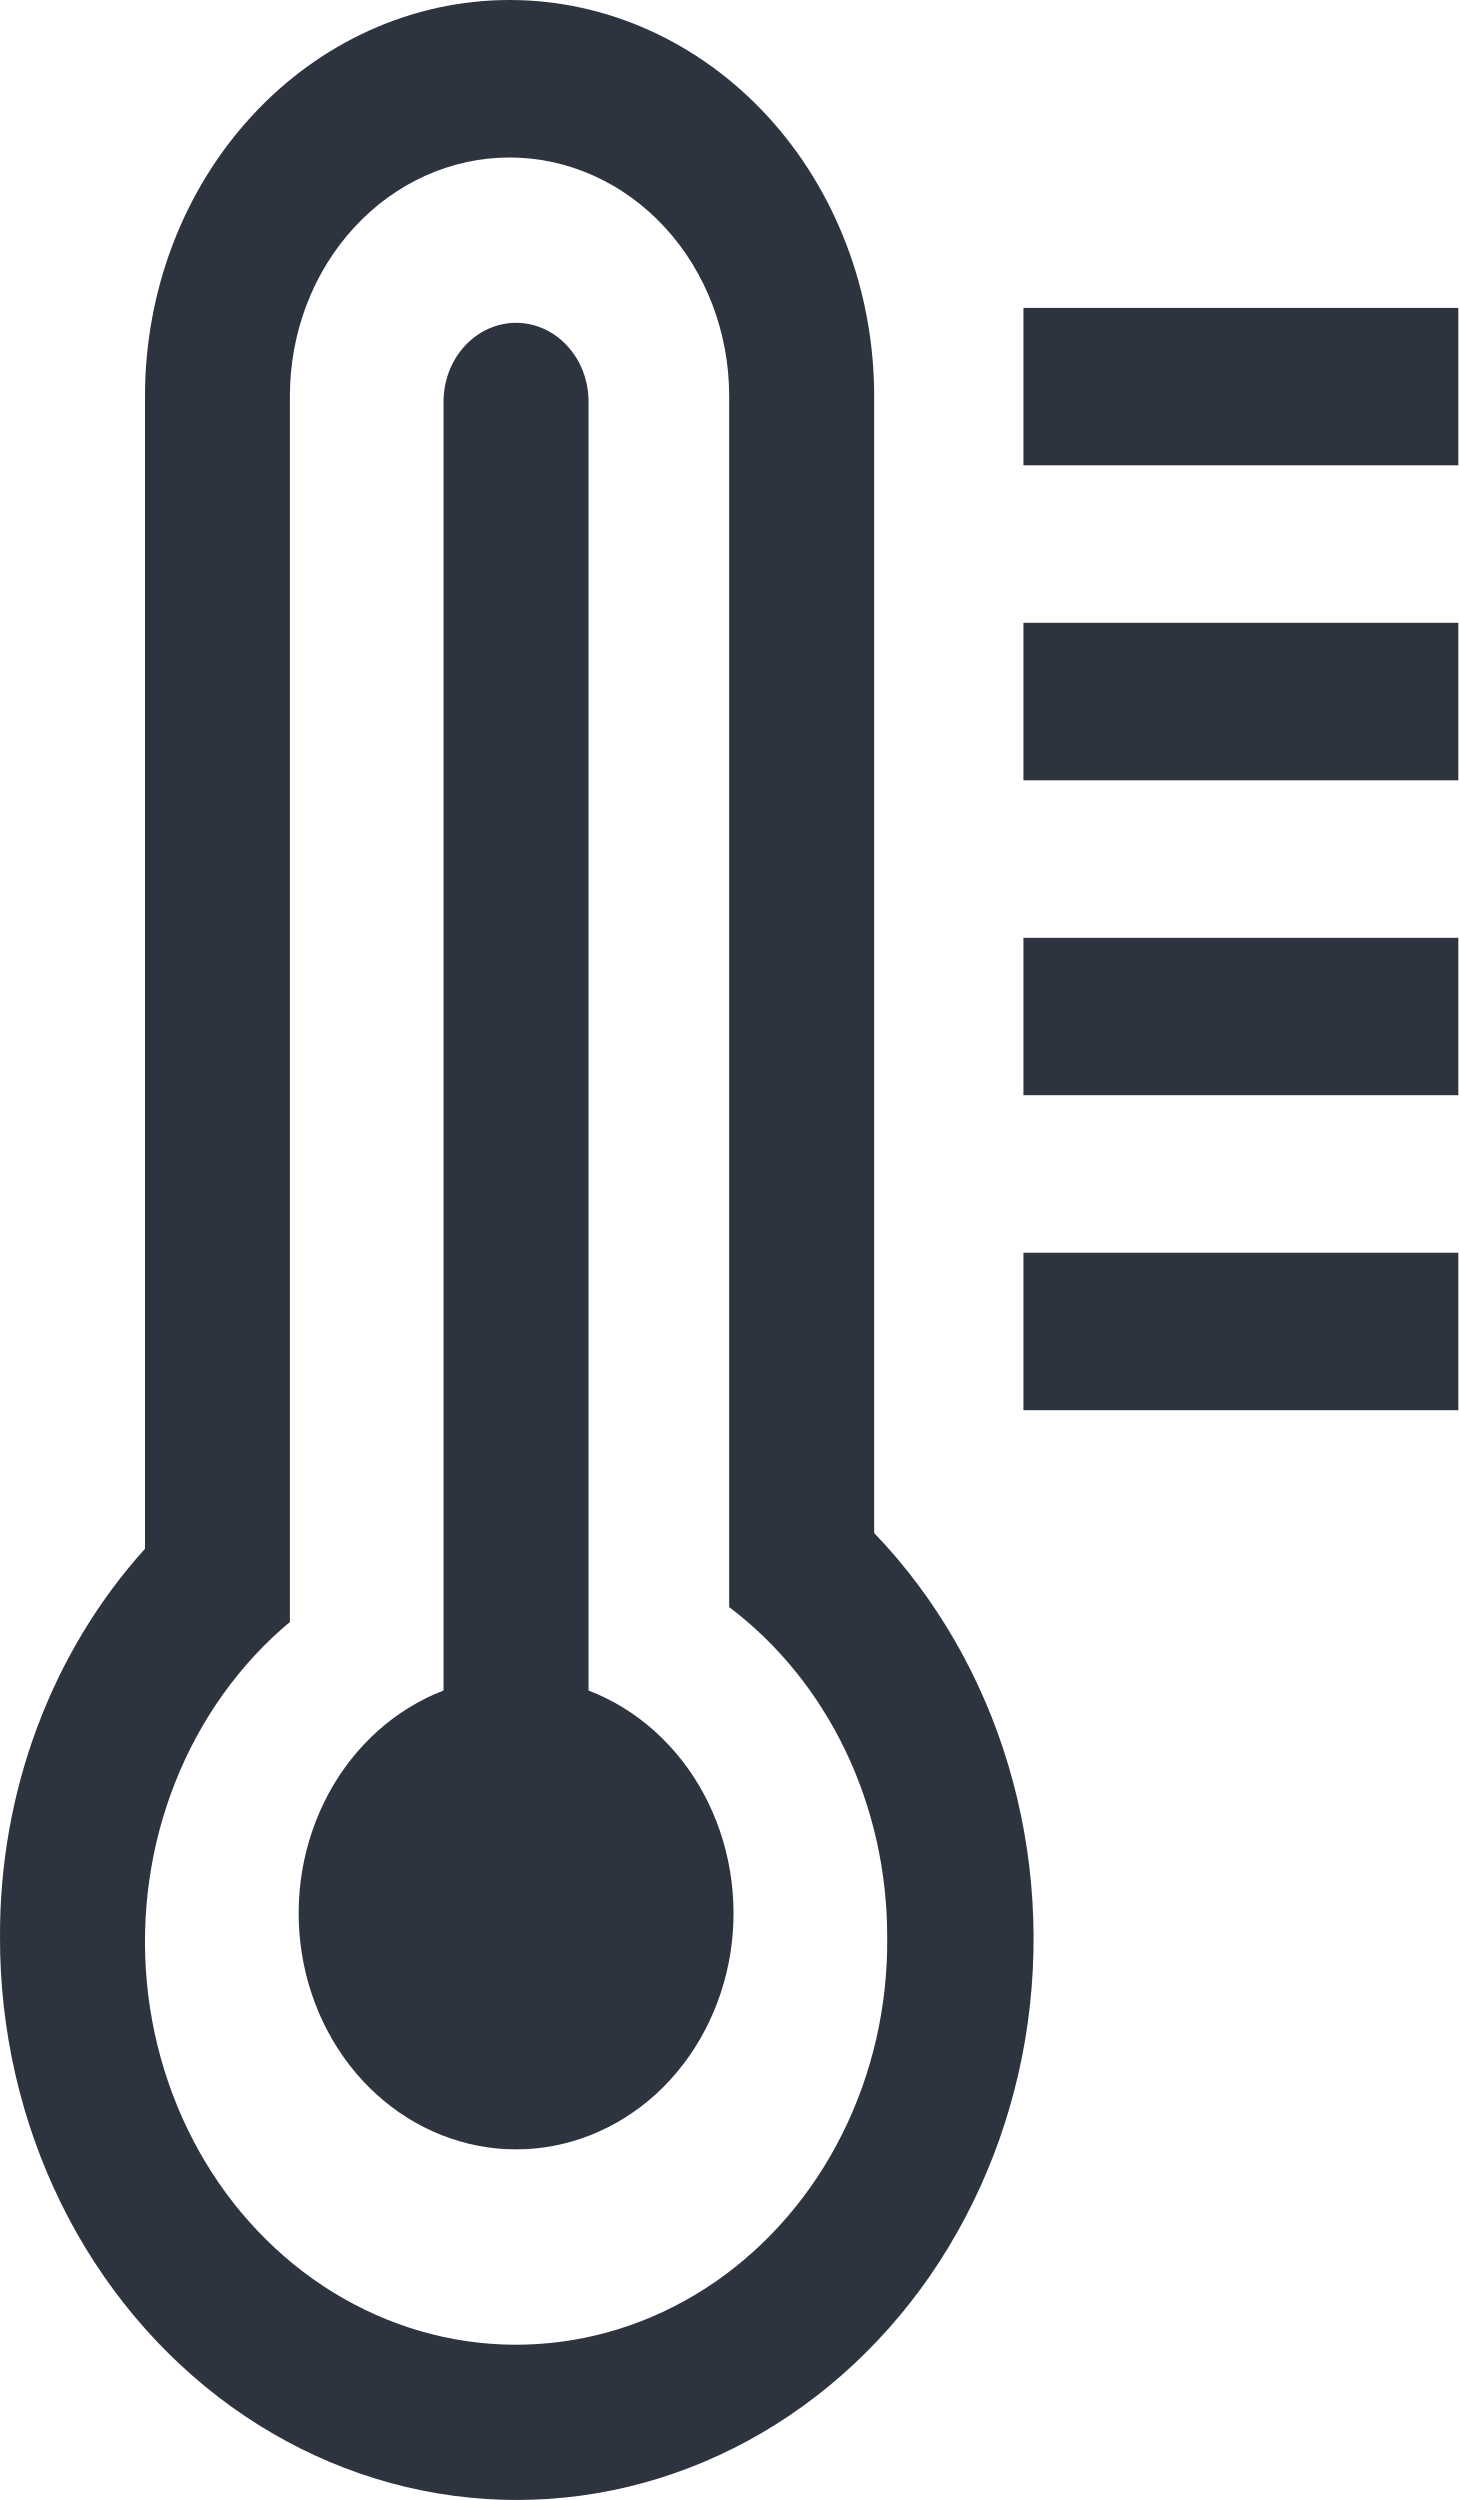
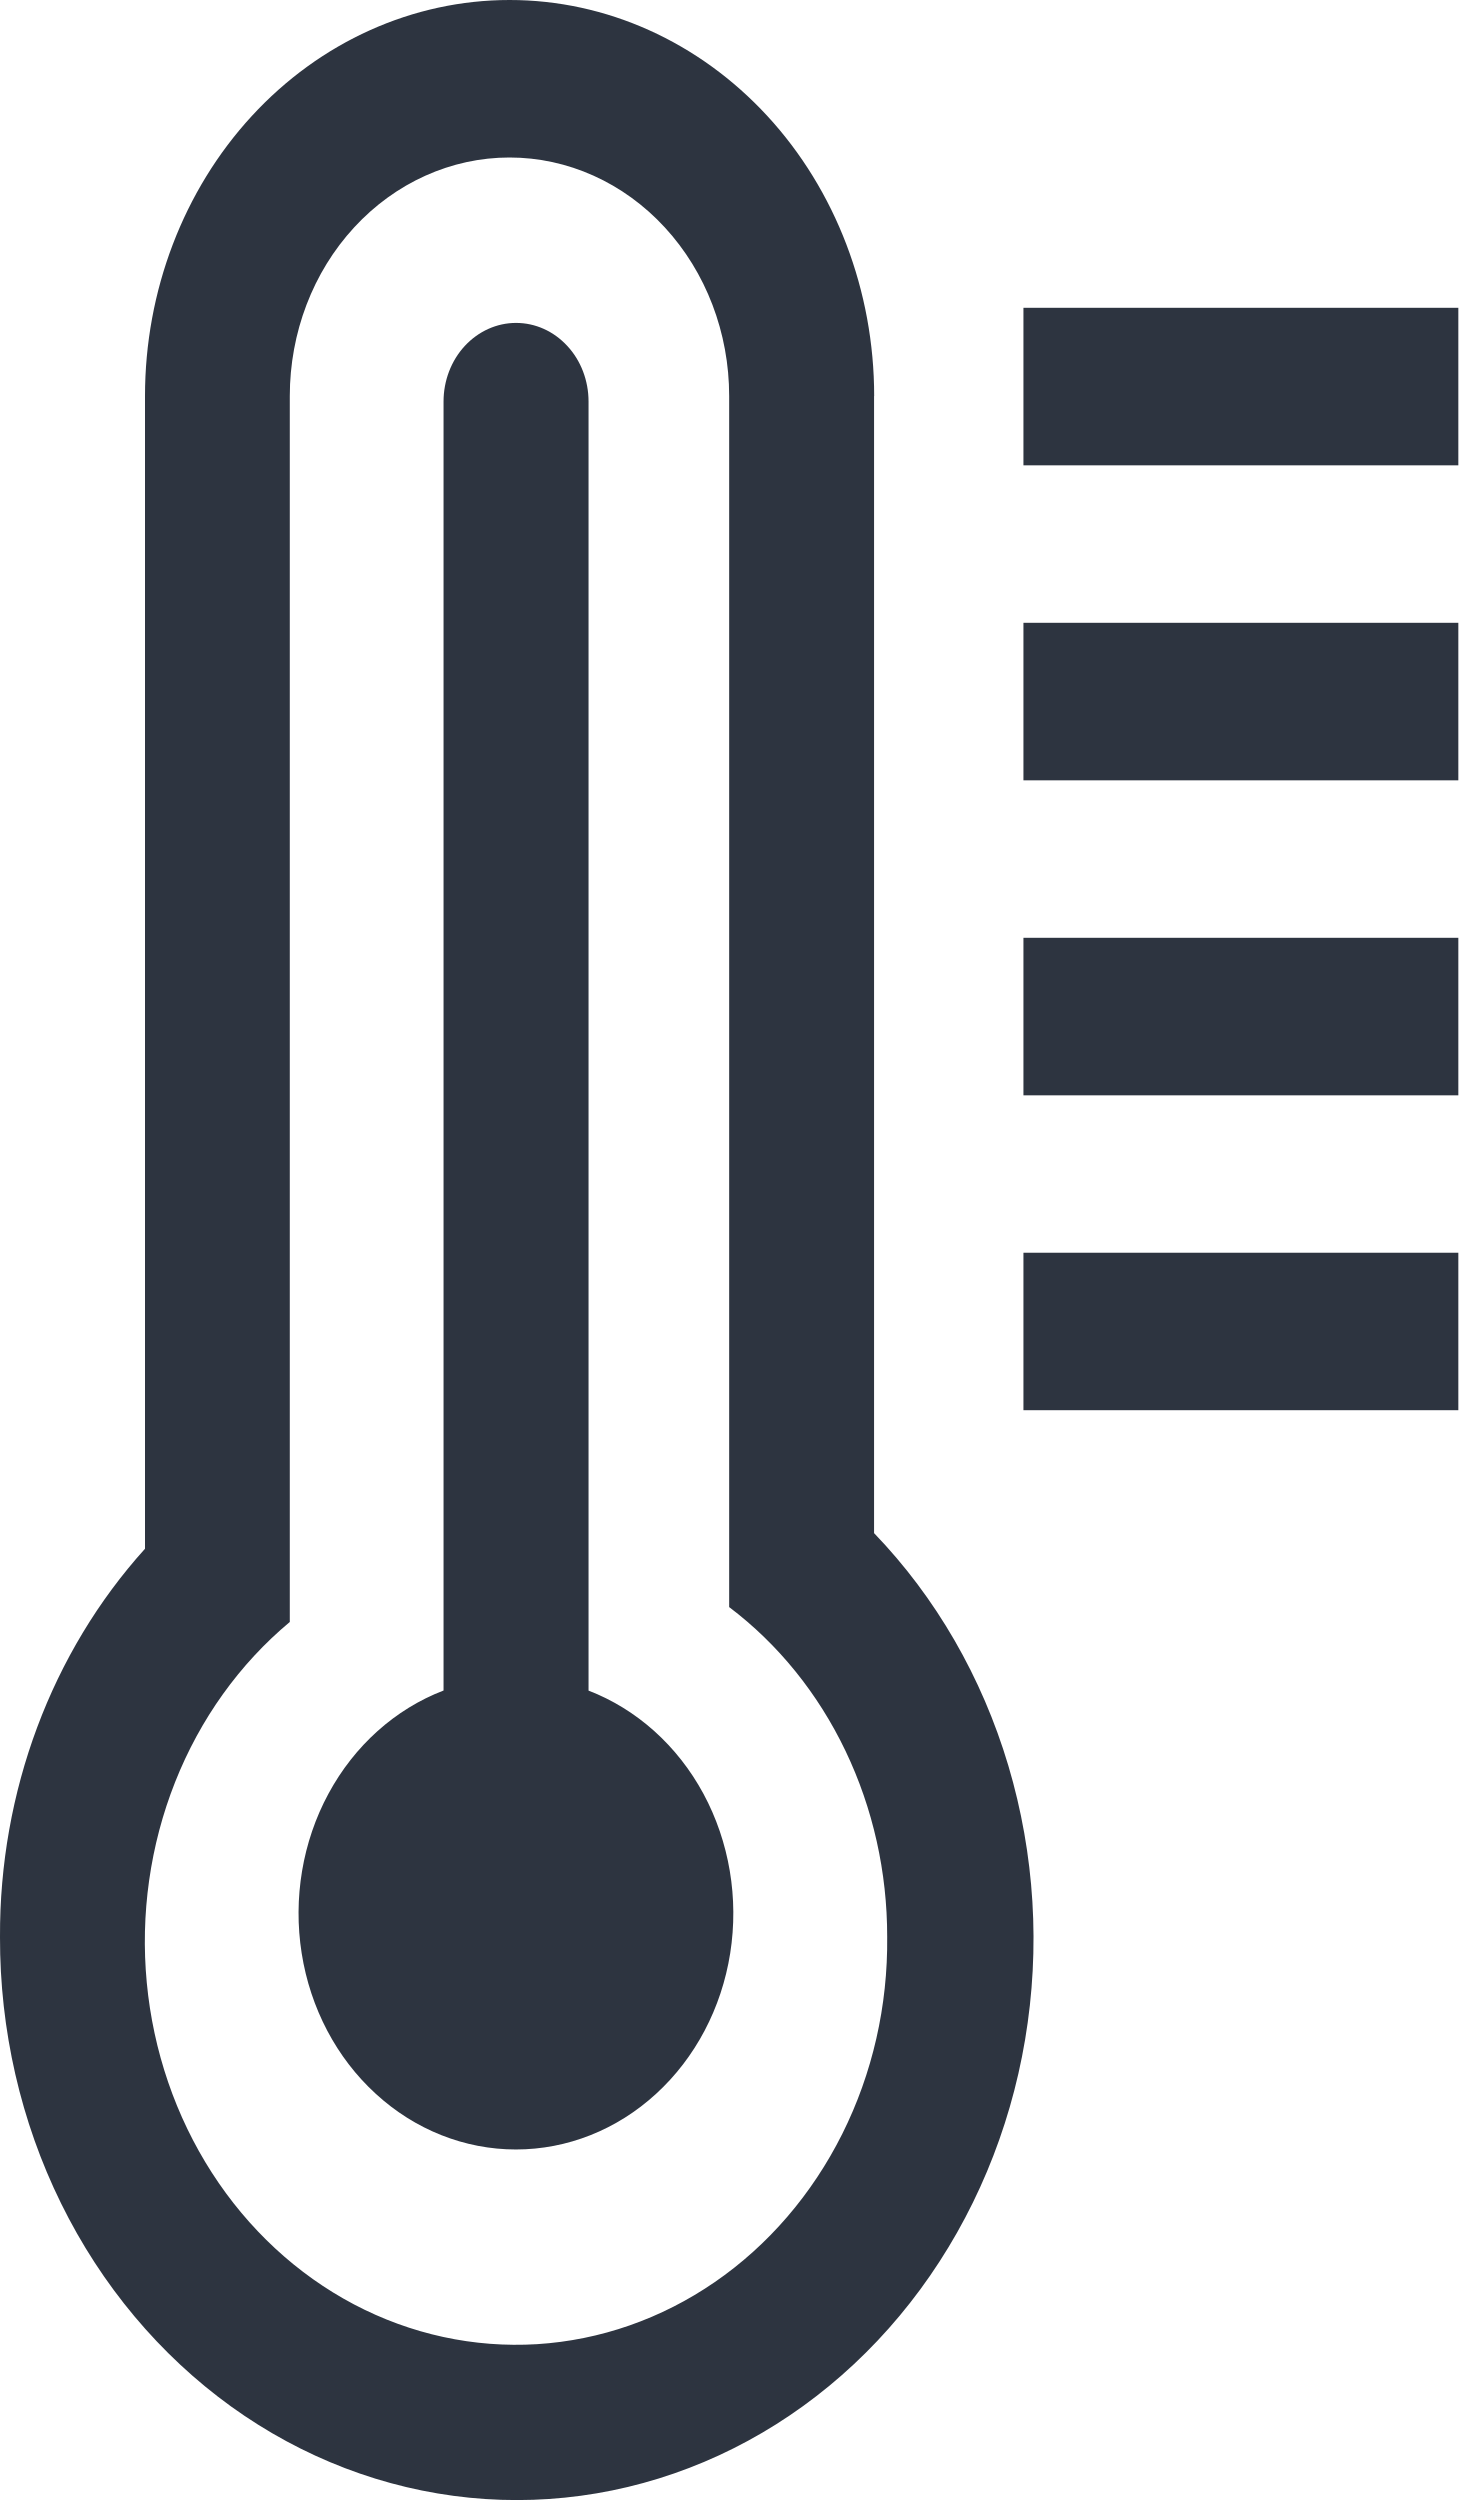
- <svg xmlns="http://www.w3.org/2000/svg" width="14" height="24" viewBox="0 0 14 24" fill="none">
-   <path d="M8.392 3.802C8.392 2.794 8.023 1.827 7.367 1.114C6.71 0.401 5.82 0 4.892 0C3.963 0 3.073 0.401 2.417 1.114C1.76 1.827 1.392 2.794 1.392 3.802V14.868C0.494 15.863 -0.006 17.202 4.76765e-05 18.595C-0.002 19.487 0.199 20.365 0.586 21.152C0.973 21.939 1.534 22.608 2.218 23.102C2.903 23.595 3.689 23.896 4.506 23.977C5.324 24.059 6.148 23.919 6.903 23.57C7.659 23.221 8.323 22.673 8.836 21.977C9.348 21.28 9.694 20.456 9.842 19.579C9.989 18.701 9.934 17.798 9.681 16.949C9.428 16.101 8.985 15.334 8.392 14.717V3.802ZM8.517 18.595C8.524 19.254 8.376 19.905 8.086 20.485C7.797 21.065 7.375 21.555 6.863 21.908C6.35 22.261 5.763 22.466 5.156 22.503C4.55 22.541 3.945 22.409 3.399 22.121C2.852 21.833 2.383 21.398 2.035 20.858C1.687 20.317 1.472 19.689 1.41 19.032C1.349 18.376 1.442 17.714 1.683 17.108C1.923 16.502 2.302 15.973 2.783 15.571V3.802C2.783 3.195 3.005 2.612 3.401 2.183C3.796 1.753 4.333 1.512 4.892 1.512C5.451 1.512 5.987 1.753 6.383 2.183C6.778 2.612 7 3.195 7 3.802V15.428C7.47 15.783 7.853 16.257 8.117 16.808C8.381 17.36 8.518 17.973 8.517 18.595Z" fill="#2D3440" />
-   <path d="M5.65 16.229V3.855C5.65 3.655 5.577 3.462 5.446 3.321C5.316 3.179 5.139 3.099 4.954 3.099C4.77 3.099 4.593 3.179 4.462 3.321C4.332 3.462 4.258 3.655 4.258 3.855V16.229C3.794 16.407 3.403 16.758 3.154 17.219C2.905 17.681 2.814 18.223 2.897 18.75C2.98 19.277 3.232 19.756 3.609 20.101C3.985 20.445 4.462 20.634 4.954 20.634C5.447 20.634 5.923 20.445 6.3 20.101C6.676 19.756 6.928 19.277 7.012 18.75C7.095 18.223 7.004 17.681 6.755 17.219C6.506 16.758 6.114 16.407 5.65 16.229Z" fill="#2D3440" />
-   <path d="M14 2.956H9.825V4.467H14V2.956Z" fill="#2D3440" />
-   <path d="M14 5.979H9.825V7.491H14V5.979Z" fill="#2D3440" />
-   <path d="M14 9.003H9.825V10.514H14V9.003Z" fill="#2D3440" />
-   <path d="M14 12.026H9.825V13.538H14V12.026Z" fill="#2D3440" />
+ <svg xmlns="http://www.w3.org/2000/svg" width="14" height="24" fill="none">
+   <path d="M8.392 3.802c0-1.008-.369-1.976-1.025-2.688C6.71.401 5.82 0 4.892 0c-.928 0-1.819.401-2.475 1.114-.656.713-1.025 1.68-1.025 2.688v11.066C.494 15.863-.006 17.202 0 18.595c-.002.892.199 1.771.586 2.557.387.787.948 1.456 1.632 1.95.684.493 1.47.794 2.288.876.818.082 1.641-.058 2.397-.407.756-.349 1.42-.897 1.932-1.593.513-.697.859-1.521 1.006-2.398a5.835 5.835 0 0 0-.161-2.63c-.253-.849-.696-1.616-1.289-2.232V3.802Zm.125 14.793c.007.66-.141 1.31-.431 1.89-.29.58-.711 1.07-1.224 1.423-.513.353-1.1.558-1.706.596-.606.037-1.211-.094-1.758-.382-.546-.288-1.016-.723-1.364-1.264-.348-.541-.563-1.169-.625-1.825-.062-.656.032-1.319.272-1.925.24-.606.619-1.135 1.101-1.537V3.802c0-.607.222-1.19.618-1.619.395-.429.932-.671 1.491-.671.559 0 1.095.241 1.491.671S7 3.195 7 3.802v11.626c.47.355.853.829 1.117 1.381.264.552.401 1.165.4 1.786Z" fill="#2D3440" />
+   <path d="M5.65 16.229V3.855c0-.201-.073-.393-.204-.534-.131-.142-.307-.221-.492-.221s-.361.08-.492.221c-.131.142-.204.334-.204.534v12.374c-.464.178-.856.529-1.105.991-.249.461-.34 1.004-.257 1.531.083.527.335 1.006.712 1.35.376.345.853.534 1.345.534.492 0 .969-.189 1.345-.534.377-.345.629-.823.712-1.35.083-.527-.008-1.069-.257-1.531-.249-.461-.64-.812-1.105-.991ZM14 2.955H9.825v1.512H14V2.955ZM14 5.979H9.825v1.512H14V5.979ZM14 9.003H9.825v1.512H14V9.003ZM14 12.026H9.825v1.512H14v-1.512Z" fill="#2D3440" />
</svg>
